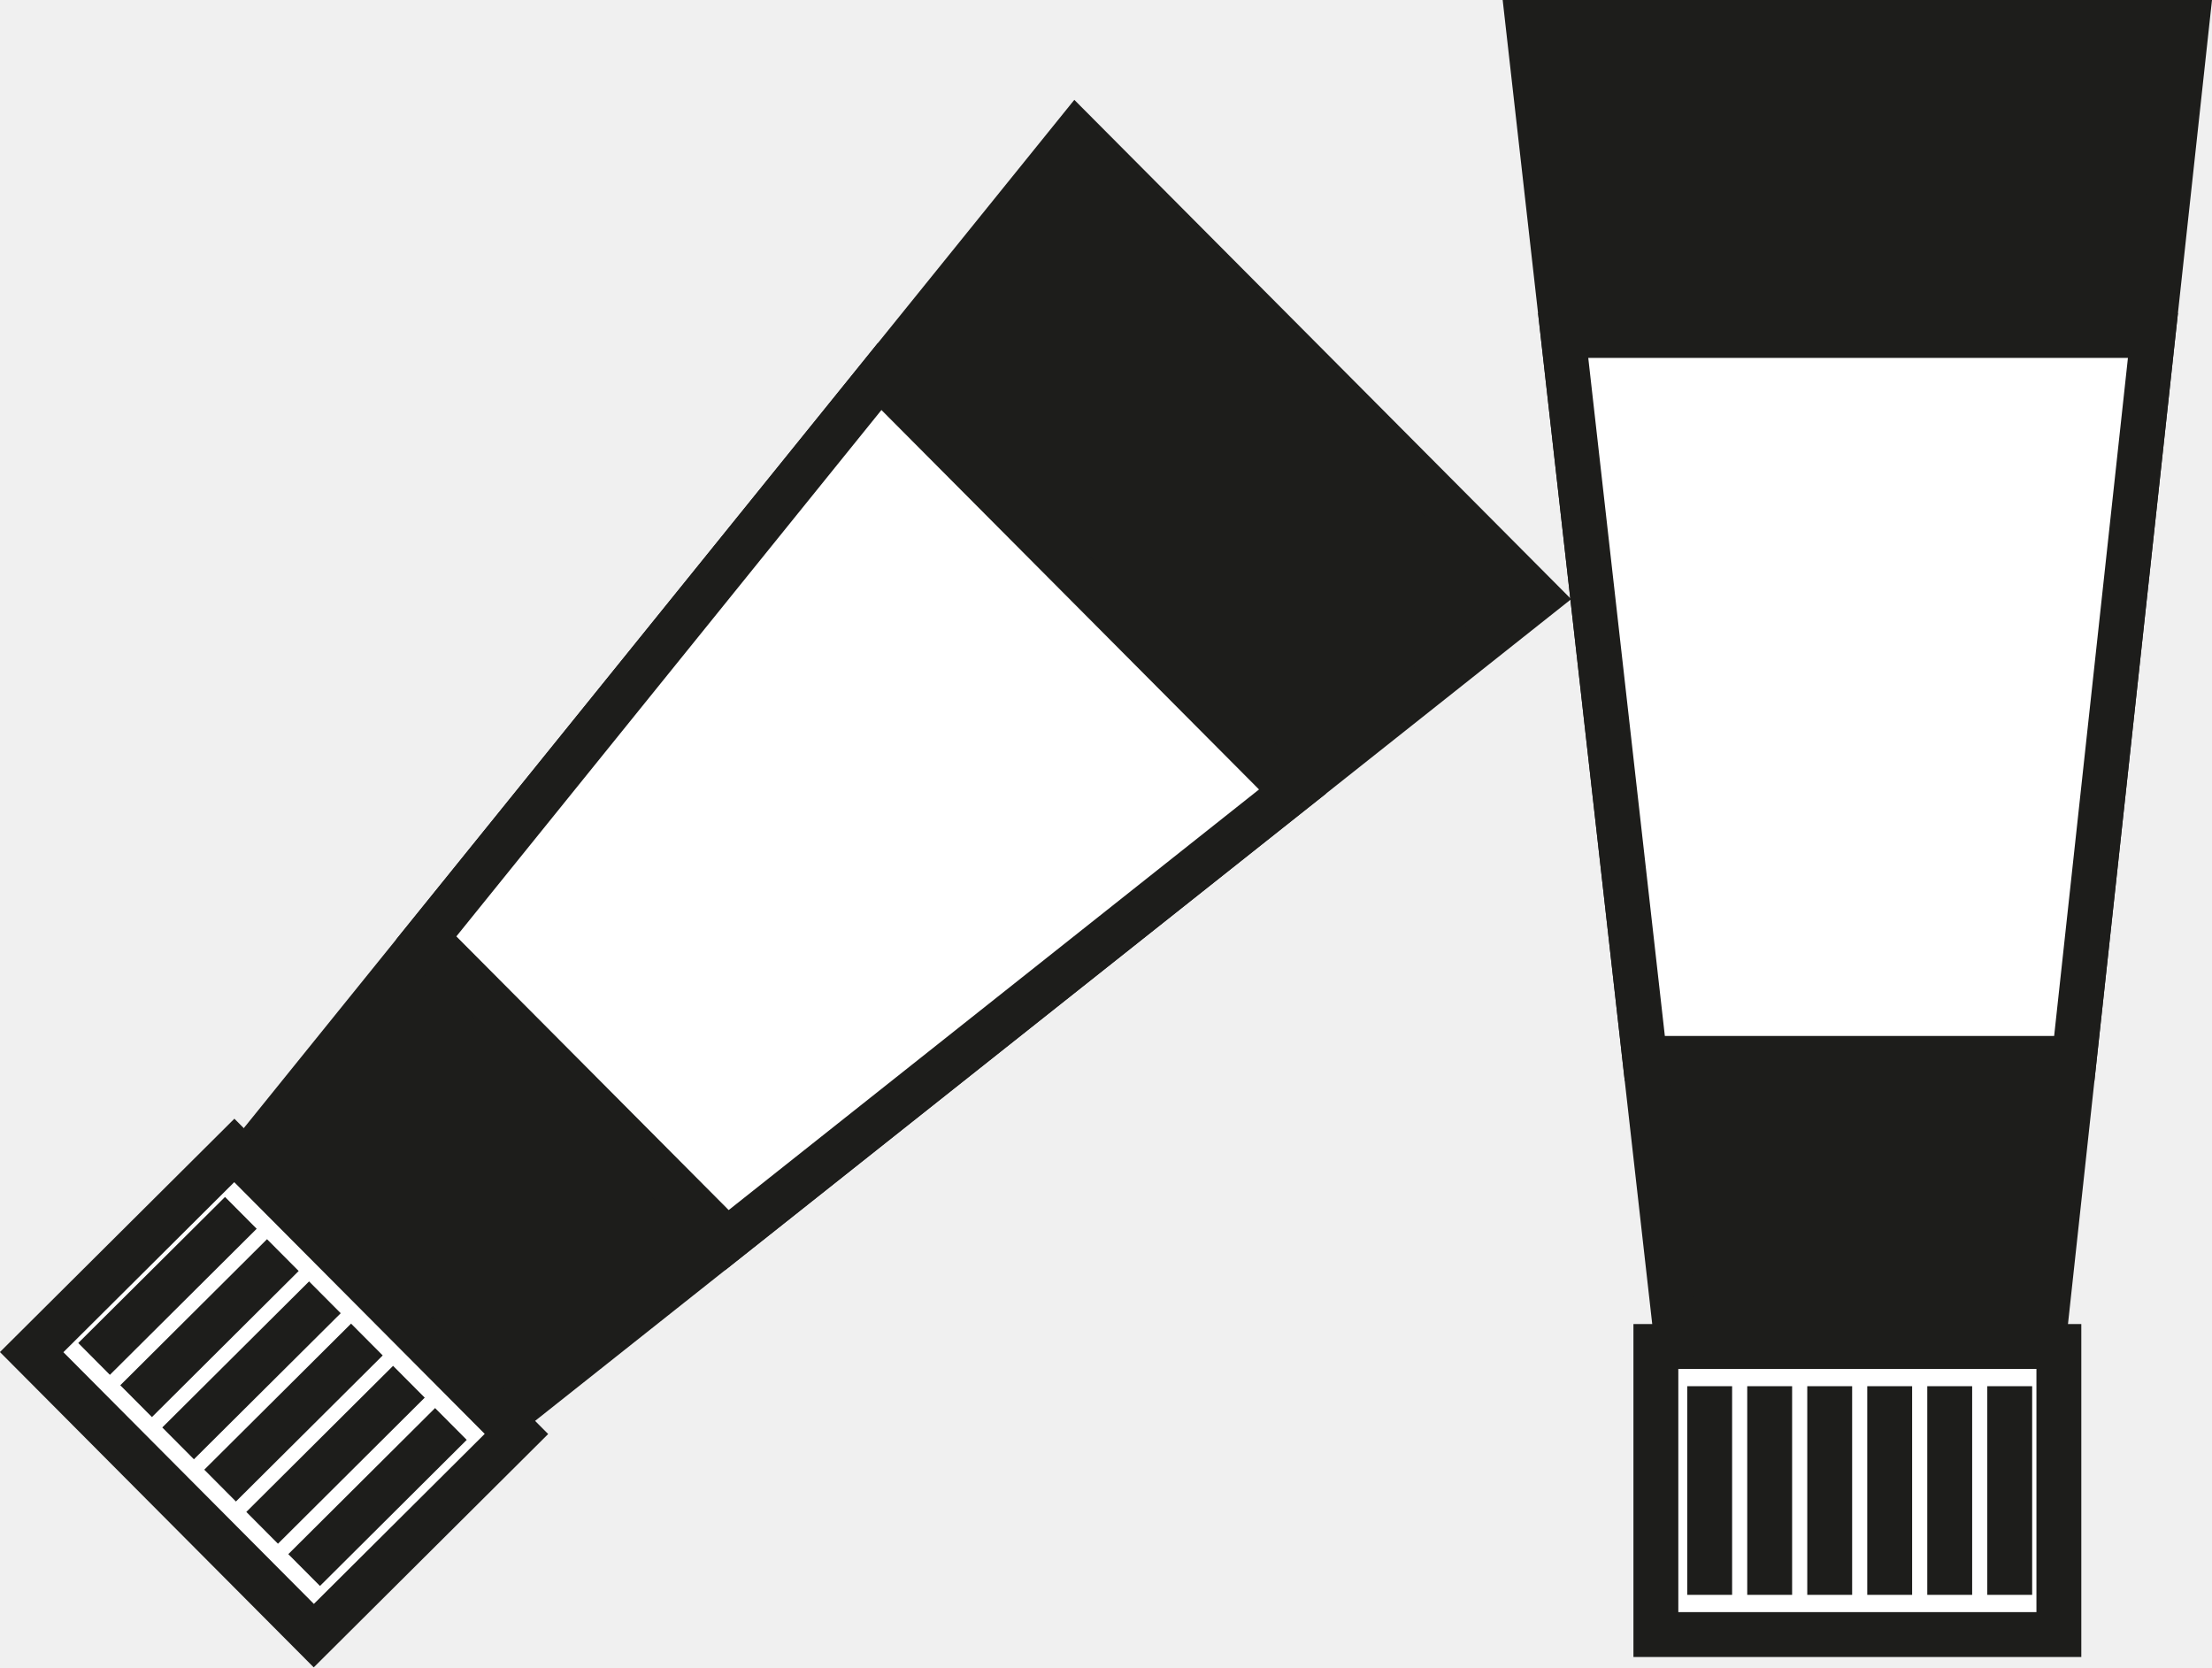
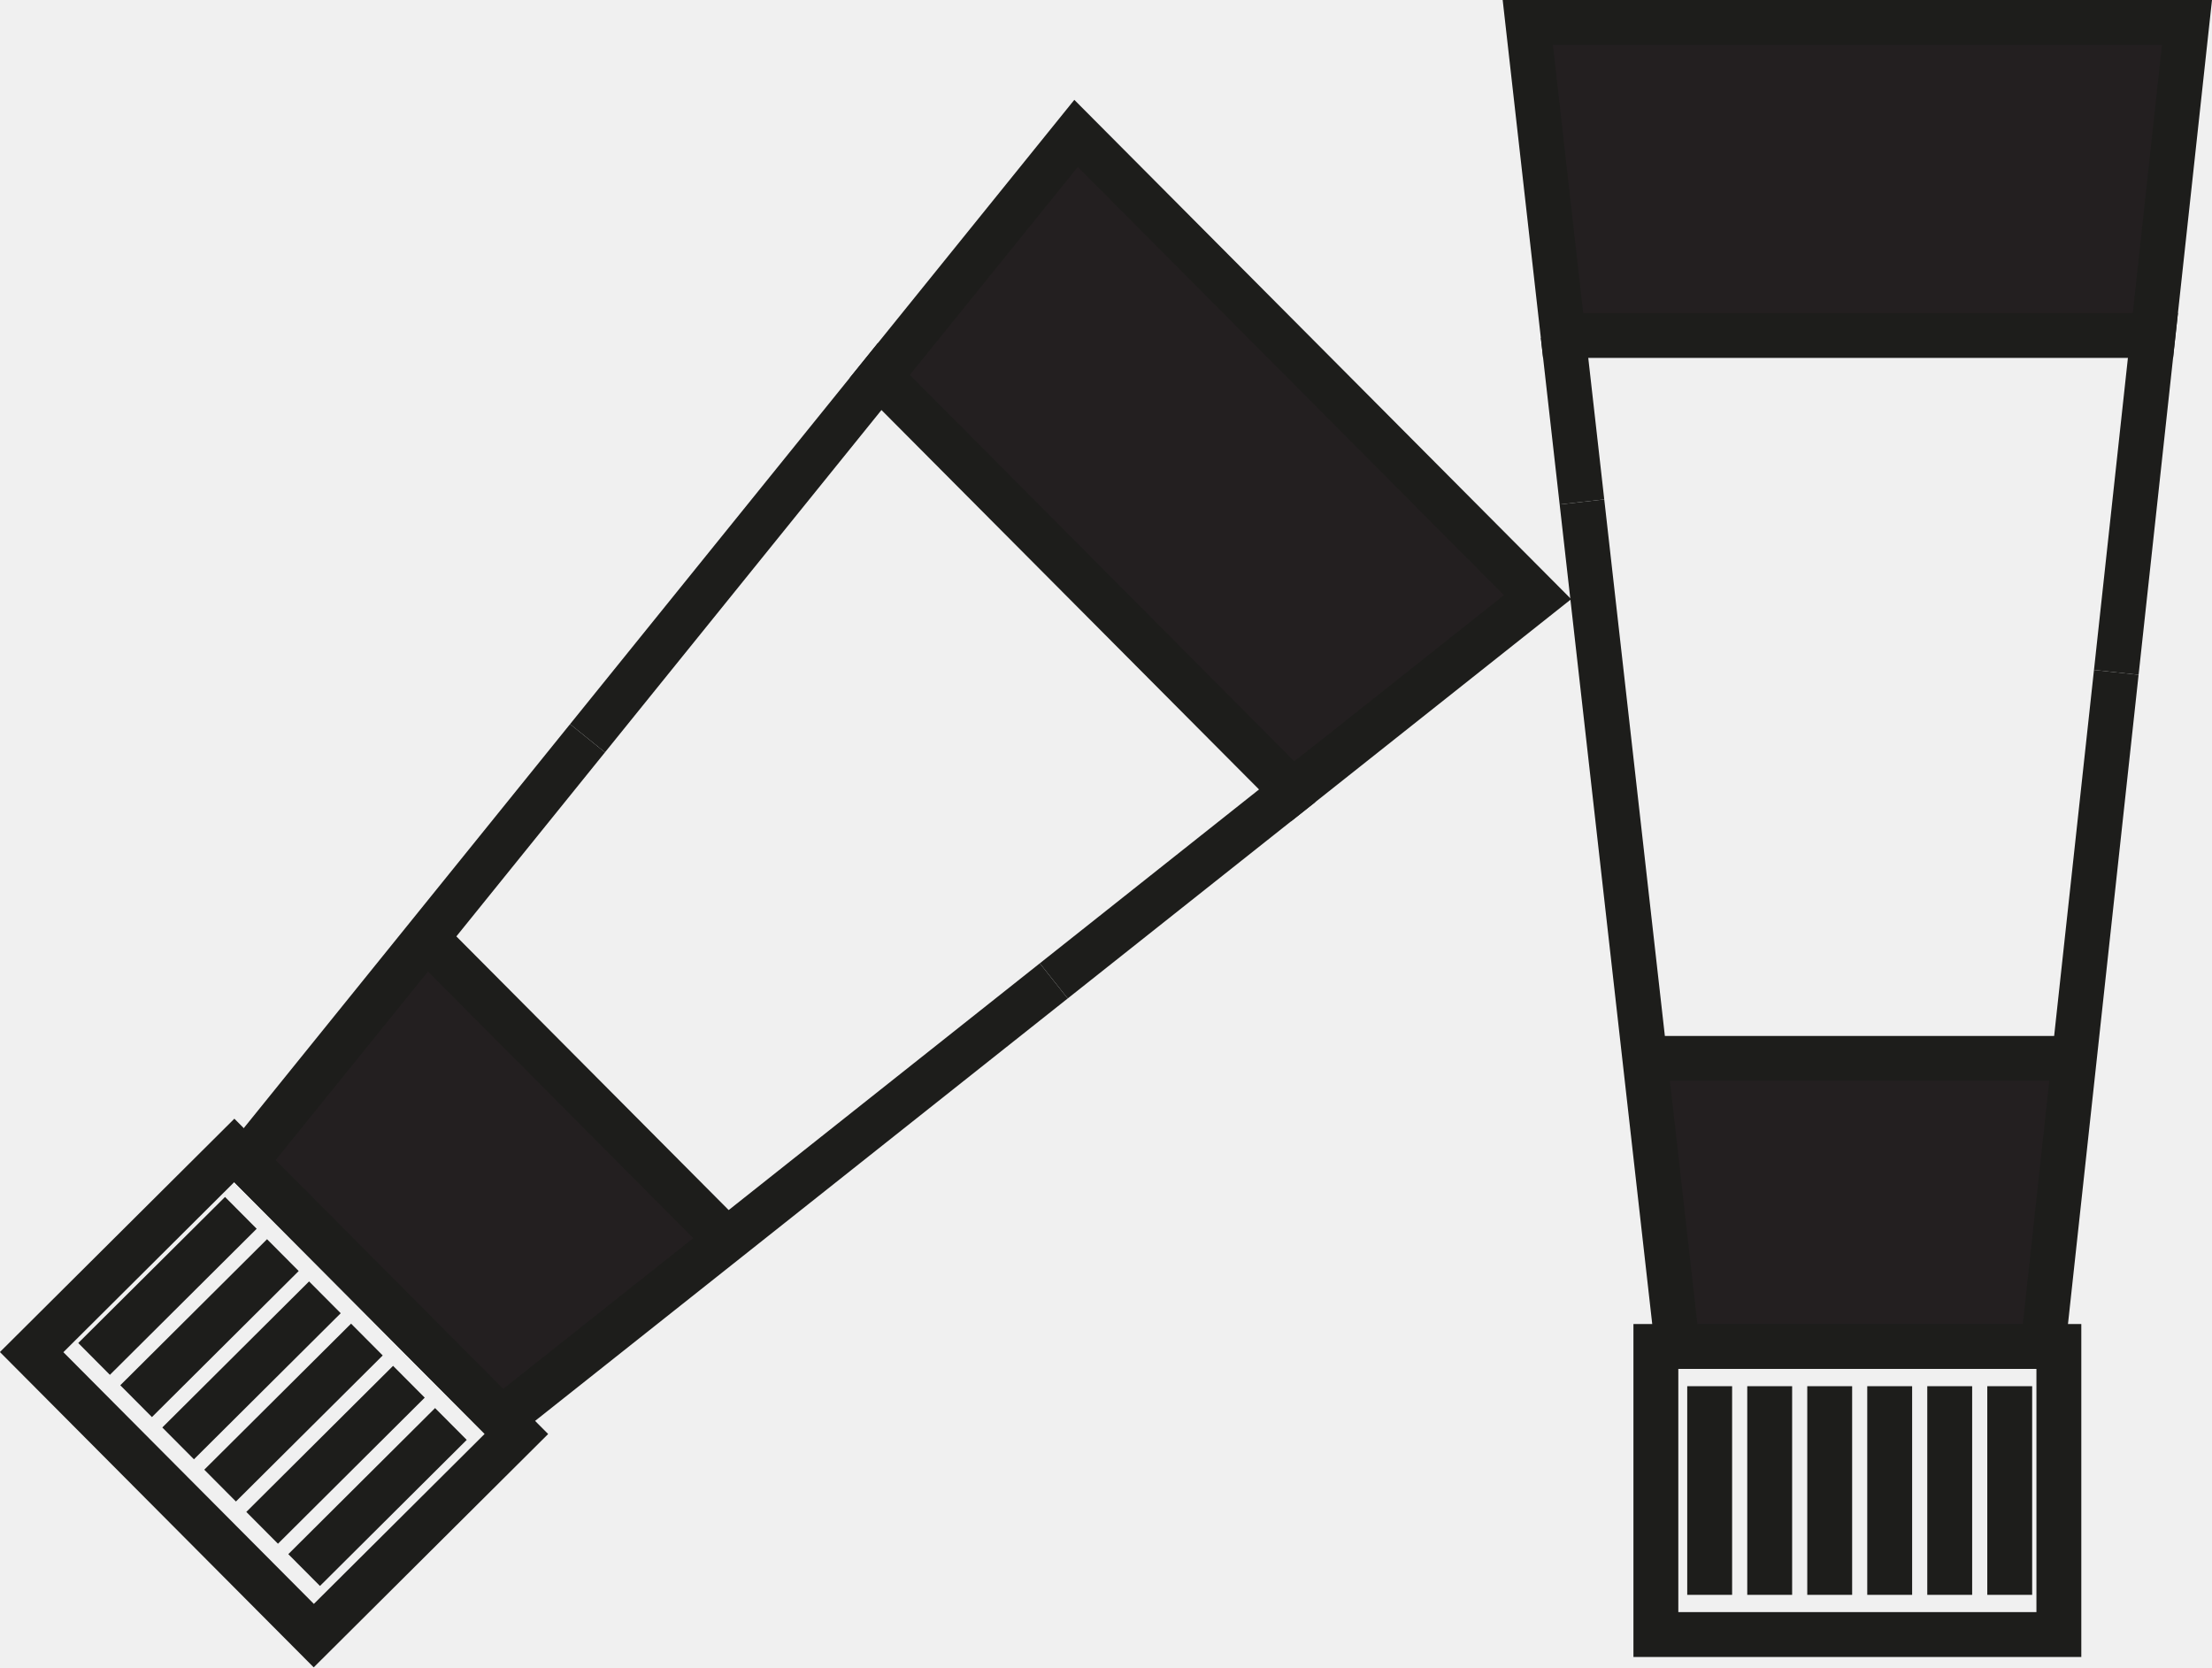
- <svg xmlns="http://www.w3.org/2000/svg" version="1.1" x="0px" y="0px" width="123.232px" height="92.884px" viewBox="0 0 123.232 92.884" enable-background="new 0 0 123.232 92.884" xml:space="preserve">
-   <g id="Calque_1">
+ <svg xmlns="http://www.w3.org/2000/svg" version="1.1" id="Calque_1" x="0px" y="0px" width="123.232px" height="92.883px" viewBox="0 0 123.232 92.883" enable-background="new 0 0 123.232 92.883" xml:space="preserve">
+   <g id="Calque_1_1_">
</g>
  <g id="Calque_2">
</g>
  <g id="Calque_3">
    <g>
      <g>
-         <polygon fill="#1D1D1B" stroke="#1D1D1B" stroke-width="2.5" stroke-miterlimit="10" points="113.815,75.007 93.446,75.007      85.114,1.25 121.838,1.25    " />
-         <rect x="92.25" y="75.007" fill="#FFFFFF" stroke="#1D1D1B" stroke-width="2.5" stroke-miterlimit="10" width="22.451" height="16.047" />
+         <rect x="92.25" y="75.006" fill="none" stroke="#1D1D1B" stroke-width="2.5" stroke-miterlimit="10" width="22.451" height="16.047" />
        <line fill="none" stroke="#1D1D1B" stroke-width="2.5" stroke-miterlimit="10" x1="95.247" y1="77.219" x2="95.247" y2="88.842" />
-         <line fill="none" stroke="#1D1D1B" stroke-width="2.5" stroke-miterlimit="10" x1="98.59" y1="77.219" x2="98.59" y2="88.842" />
+         <line fill="none" stroke="#1D1D1B" stroke-width="2.5" stroke-miterlimit="10" x1="98.591" y1="77.219" x2="98.591" y2="88.842" />
        <line fill="none" stroke="#1D1D1B" stroke-width="2.5" stroke-miterlimit="10" x1="101.934" y1="77.219" x2="101.934" y2="88.842" />
        <line fill="none" stroke="#1D1D1B" stroke-width="2.5" stroke-miterlimit="10" x1="105.276" y1="77.219" x2="105.276" y2="88.842" />
        <line fill="none" stroke="#1D1D1B" stroke-width="2.5" stroke-miterlimit="10" x1="108.62" y1="77.219" x2="108.62" y2="88.842" />
        <line fill="none" stroke="#1D1D1B" stroke-width="2.5" stroke-miterlimit="10" x1="111.963" y1="77.219" x2="111.963" y2="88.842" />
-         <polygon fill="#FFFFFF" stroke="#1D1D1B" stroke-width="2.5" stroke-miterlimit="10" points="115.559,58.959 91.633,58.959      87.084,18.687 119.942,18.687    " />
+         <g>
+           <polygon fill="#231F20" stroke="#1D1D1B" stroke-width="2.5" stroke-miterlimit="10" points="121.838,1.25 85.114,1.25       87.084,18.687 119.941,18.687     " />
+           <polygon fill="#231F20" stroke="#1D1D1B" stroke-width="2.5" stroke-miterlimit="10" points="91.634,58.959 88.132,27.961       93.446,75.006 113.815,75.006 117.9,37.454 115.559,58.959     " />
+           <polygon fill="#231F20" stroke="#1D1D1B" stroke-width="2.5" stroke-miterlimit="10" points="119.941,18.687 117.9,37.454       119.942,18.687     " />
+           <polygon fill="#231F20" stroke="#1D1D1B" stroke-width="2.5" stroke-miterlimit="10" points="87.084,18.687 88.132,27.961       87.084,18.687     " />
+         </g>
      </g>
      <g>
-         <polygon fill="#1D1D1B" stroke="#1D1D1B" stroke-width="2.5" stroke-miterlimit="10" points="13.678,64.712 27.938,79.041      85.659,33.266 59.948,7.431    " />
-         <rect x="4.13" y="69.638" transform="matrix(-0.7054 -0.7088 0.7088 -0.7054 -28.964 143.1643)" fill="#FFFFFF" stroke="#1D1D1B" stroke-width="2.5" stroke-miterlimit="10" width="22.282" height="15.927" />
+         <rect x="4.127" y="69.637" transform="matrix(0.7054 0.7088 -0.7088 0.7054 59.5 12.0379)" fill="none" stroke="#1D1D1B" stroke-width="2.5" stroke-miterlimit="10" width="22.282" height="15.927" />
        <line fill="none" stroke="#1D1D1B" stroke-width="2.5" stroke-miterlimit="10" x1="25.12" y1="79.323" x2="16.944" y2="87.461" />
        <line fill="none" stroke="#1D1D1B" stroke-width="2.5" stroke-miterlimit="10" x1="22.78" y1="76.971" x2="14.604" y2="85.108" />
-         <line fill="none" stroke="#1D1D1B" stroke-width="2.5" stroke-miterlimit="10" x1="20.44" y1="74.619" x2="12.262" y2="82.756" />
-         <line fill="none" stroke="#1D1D1B" stroke-width="2.5" stroke-miterlimit="10" x1="18.1" y1="72.268" x2="9.922" y2="80.404" />
-         <line fill="none" stroke="#1D1D1B" stroke-width="2.5" stroke-miterlimit="10" x1="15.758" y1="69.916" x2="7.583" y2="78.053" />
+         <line fill="none" stroke="#1D1D1B" stroke-width="2.5" stroke-miterlimit="10" x1="20.44" y1="74.62" x2="12.262" y2="82.756" />
+         <line fill="none" stroke="#1D1D1B" stroke-width="2.5" stroke-miterlimit="10" x1="18.1" y1="72.268" x2="9.923" y2="80.405" />
+         <line fill="none" stroke="#1D1D1B" stroke-width="2.5" stroke-miterlimit="10" x1="15.759" y1="69.917" x2="7.583" y2="78.053" />
        <line fill="none" stroke="#1D1D1B" stroke-width="2.5" stroke-miterlimit="10" x1="13.418" y1="67.563" x2="5.241" y2="75.7" />
-         <polygon fill="#FFFFFF" stroke="#1D1D1B" stroke-width="2.5" stroke-miterlimit="10" points="23.747,52.249 40.497,69.081      72.014,44.088 49.008,20.971    " />
+         <g>
+           <polygon fill="#231F20" stroke="#1D1D1B" stroke-width="2.5" stroke-miterlimit="10" points="23.747,52.249 32.732,41.123       13.678,64.711 27.938,79.042 58.706,54.641 40.497,69.081     " />
+           <polygon fill="#231F20" stroke="#1D1D1B" stroke-width="2.5" stroke-miterlimit="10" points="85.659,33.266 59.948,7.431       49.01,20.972 72.014,44.087     " />
+           <polygon fill="#231F20" stroke="#1D1D1B" stroke-width="2.5" stroke-miterlimit="10" points="49.009,20.971 32.732,41.123       49.01,20.972     " />
+           <polygon fill="#231F20" stroke="#1D1D1B" stroke-width="2.5" stroke-miterlimit="10" points="72.014,44.087 58.706,54.641       72.014,44.088     " />
+         </g>
      </g>
    </g>
  </g>
  <g id="Calque_4">
</g>
</svg>
